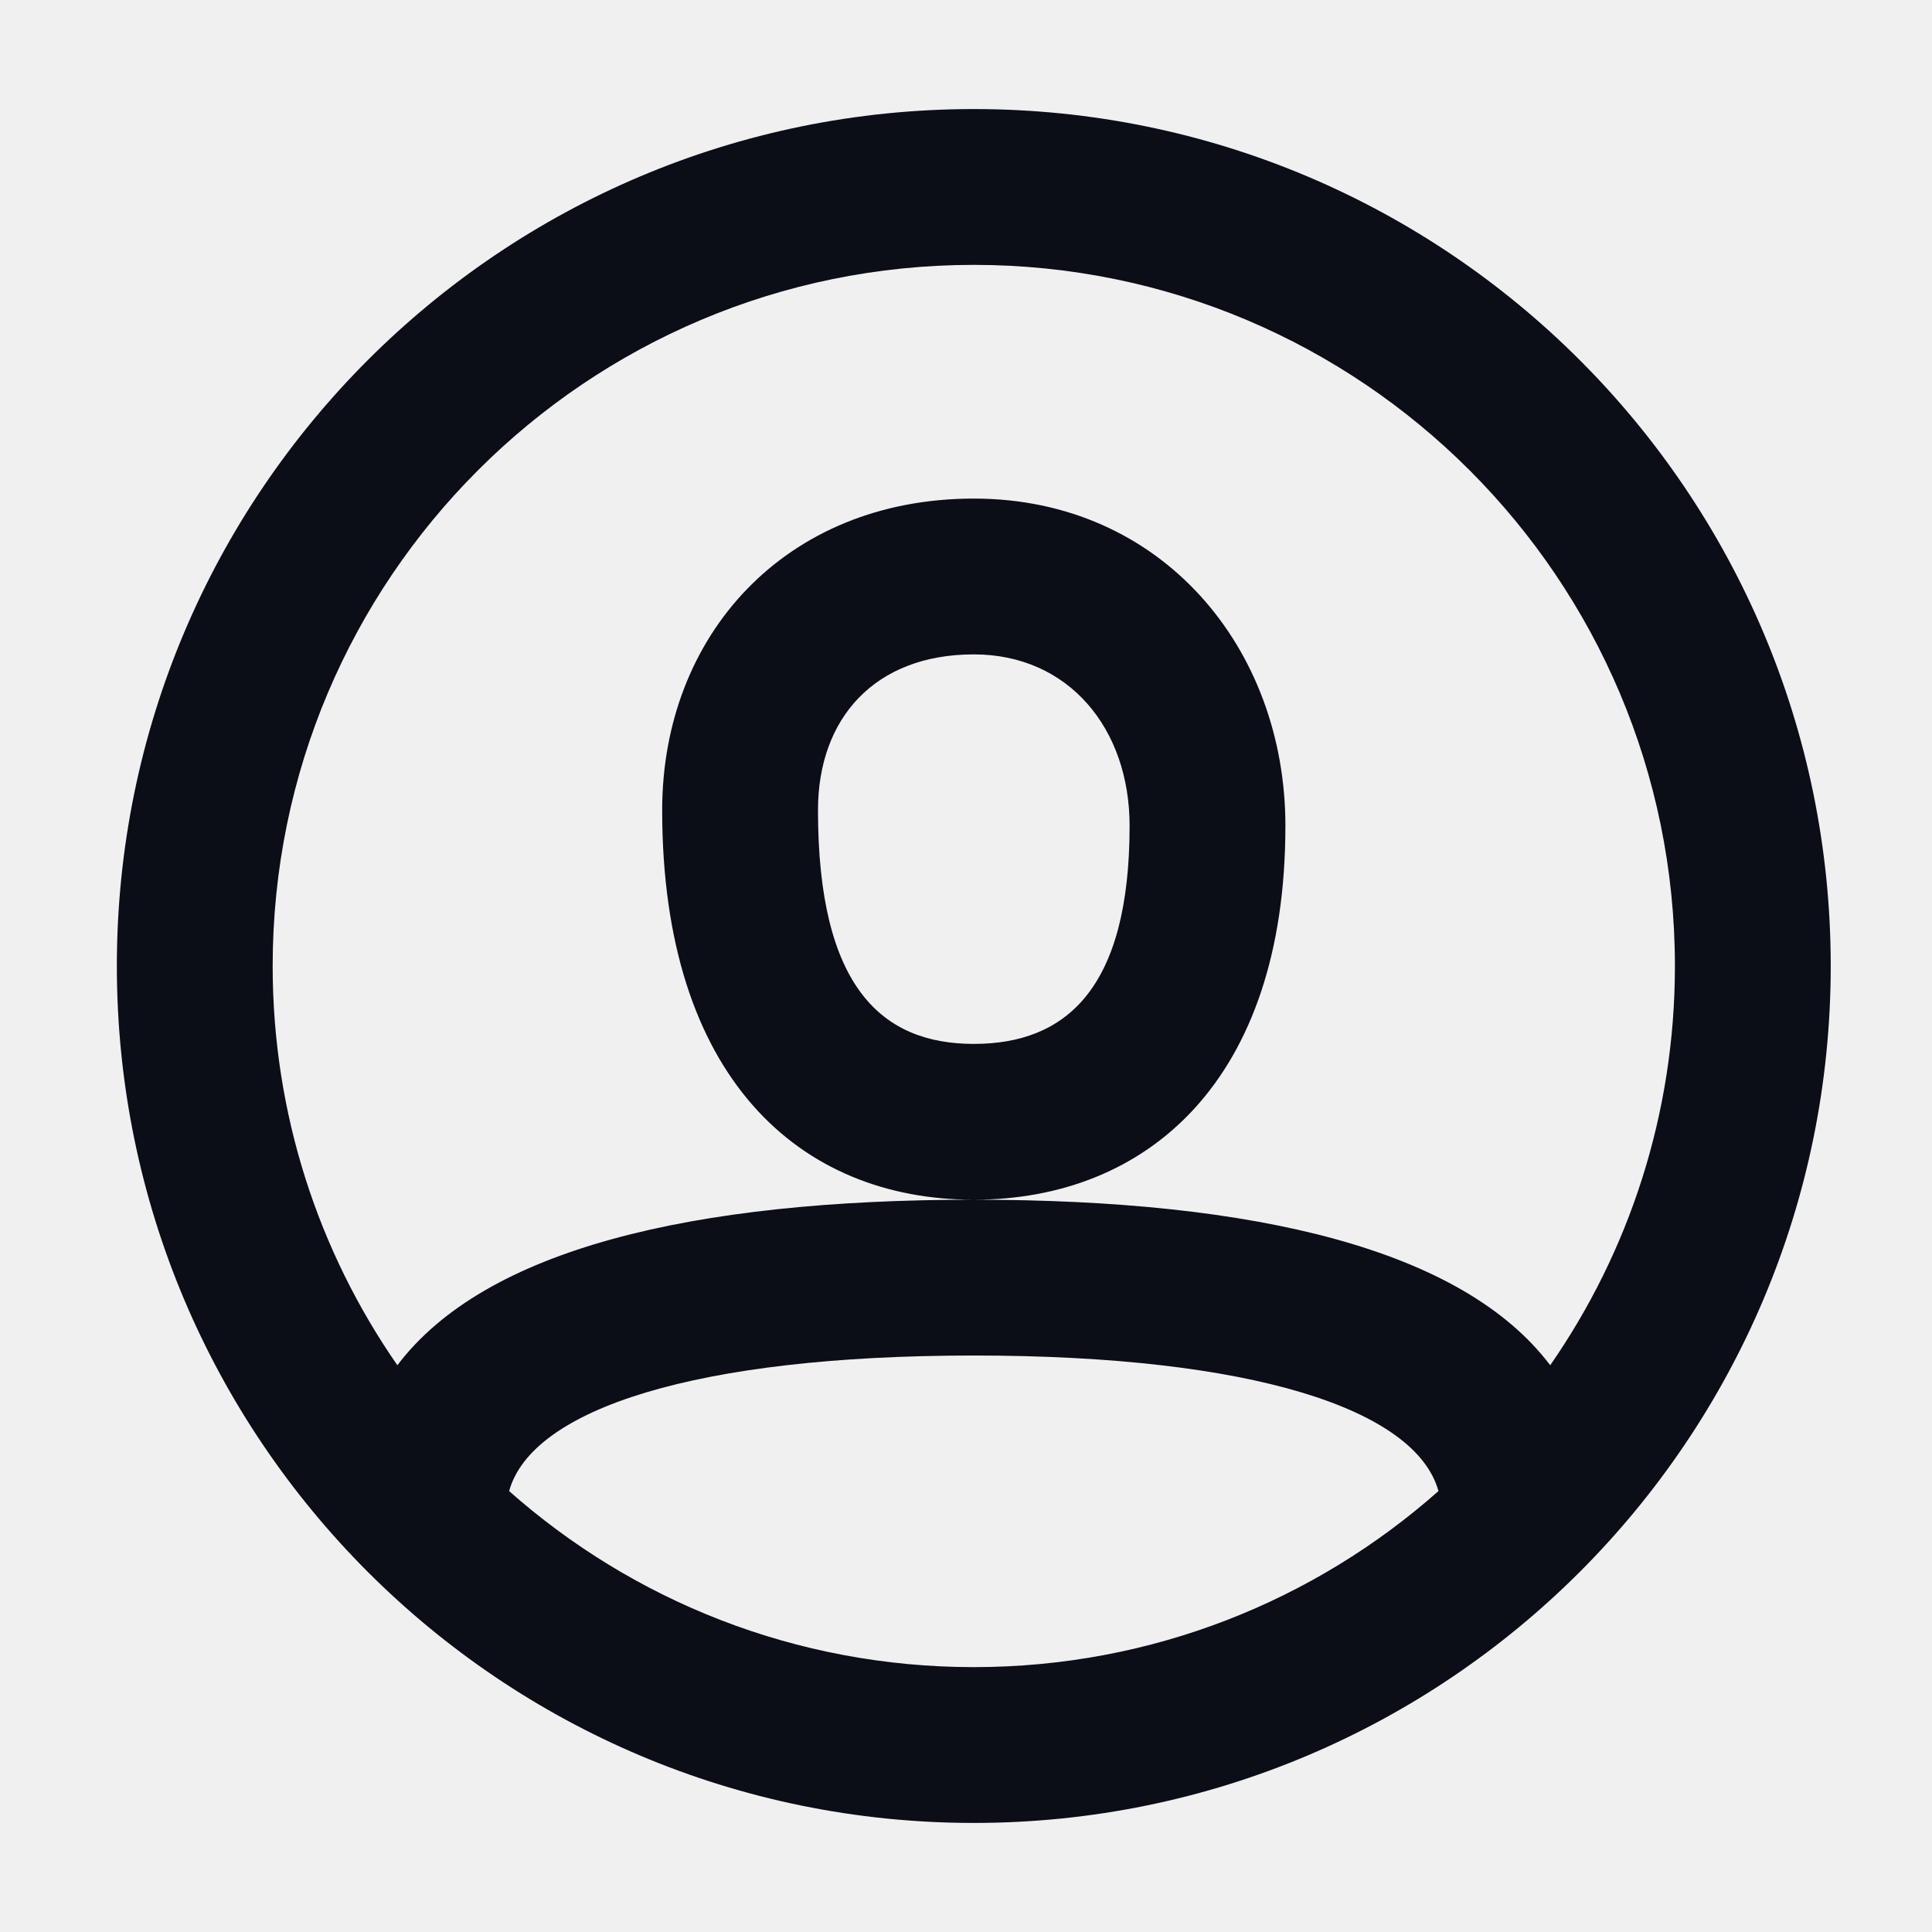
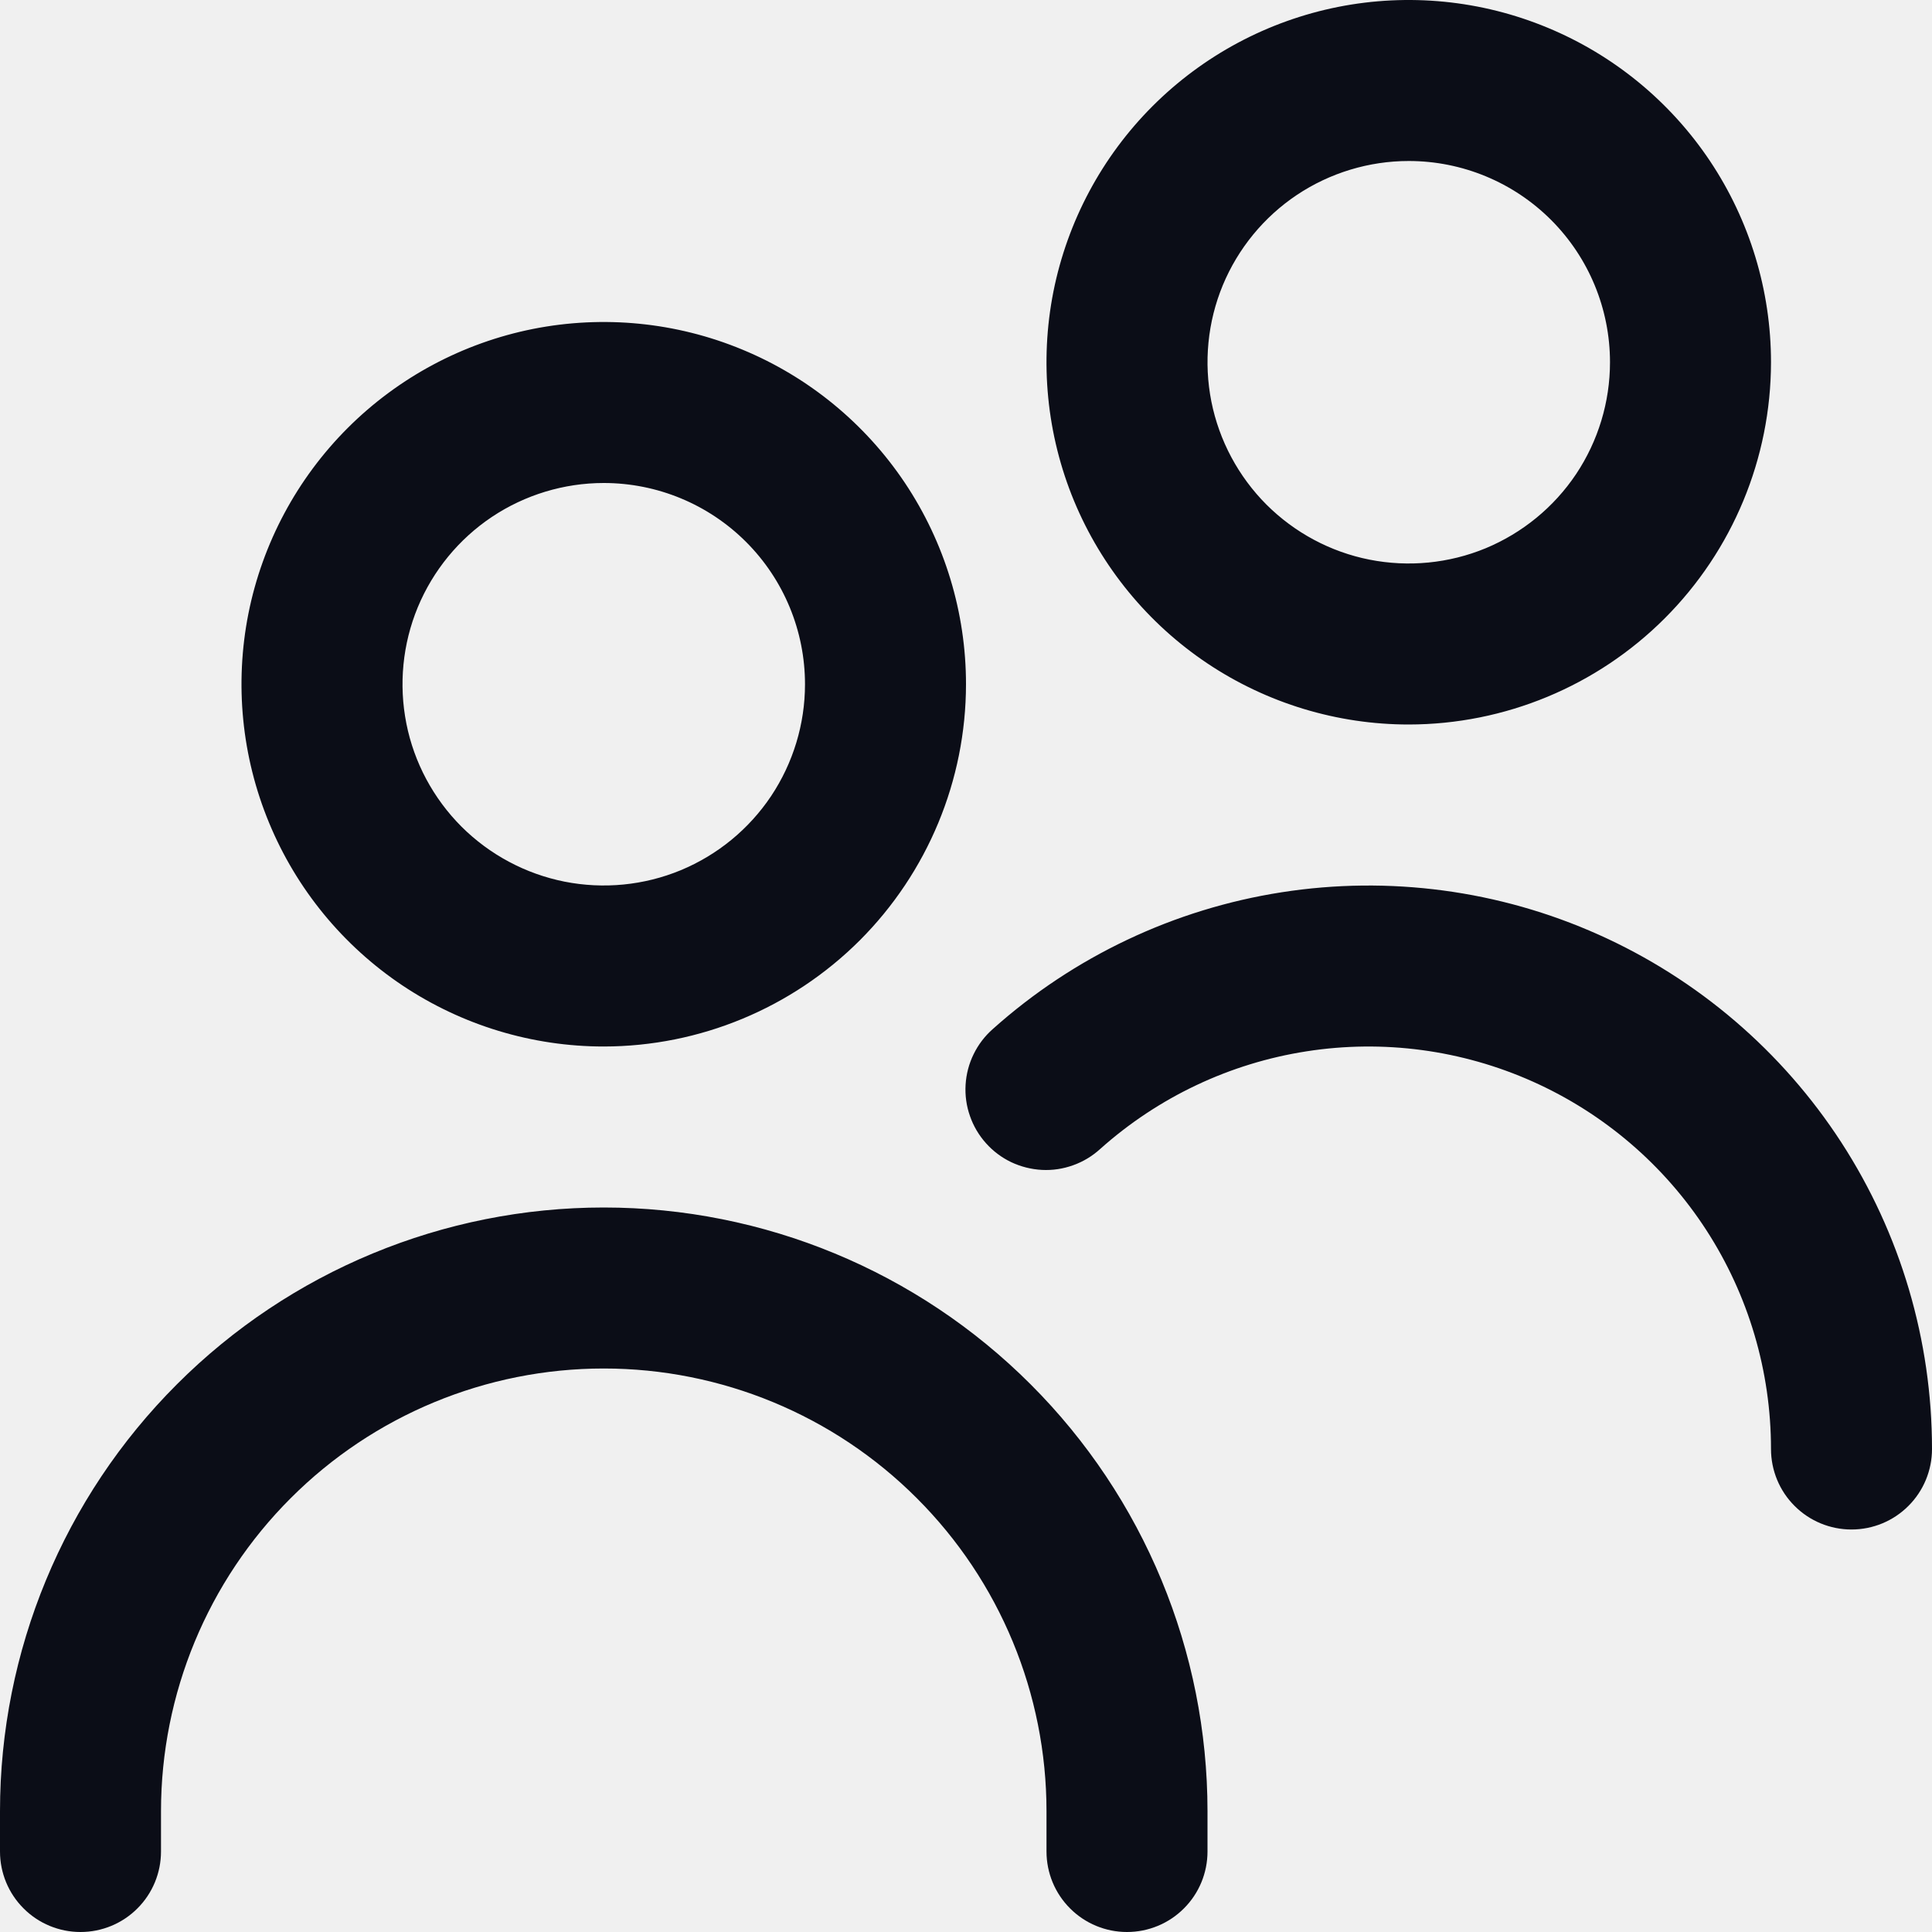
- <svg xmlns="http://www.w3.org/2000/svg" width="31" height="31" viewBox="0 0 31 31" fill="none">
-   <path fill-rule="evenodd" clip-rule="evenodd" d="M15.625 29.25C8.031 29.25 1.875 23.094 1.875 15.5C1.875 7.906 8.031 1.75 15.625 1.75C23.219 1.75 29.375 7.906 29.375 15.5C29.375 23.094 23.219 29.25 15.625 29.25ZM24.874 21.906C26.136 20.088 26.875 17.88 26.875 15.5C26.875 9.287 21.838 4.25 15.625 4.25C9.412 4.25 4.375 9.287 4.375 15.5C4.375 17.88 5.114 20.088 6.376 21.906C7.782 20.048 11.088 19.25 15.625 19.25C20.162 19.25 23.468 20.048 24.874 21.906ZM23.081 23.925C22.715 22.609 20.087 21.75 15.625 21.75C11.163 21.75 8.535 22.609 8.169 23.925C10.154 25.683 12.765 26.75 15.625 26.75C18.485 26.75 21.096 25.683 23.081 23.925ZM15.625 8C12.599 8 10.625 10.195 10.625 13C10.625 17.284 12.826 19.25 15.625 19.25C18.398 19.25 20.625 17.349 20.625 13.25C20.625 10.402 18.643 8 15.625 8ZM13.125 13C13.125 15.837 14.148 16.75 15.625 16.75C17.097 16.75 18.125 15.873 18.125 13.25C18.125 11.688 17.145 10.5 15.625 10.5C14.042 10.5 13.125 11.52 13.125 13Z" fill="#0B0D17" />
+ <svg xmlns="http://www.w3.org/2000/svg" width="24" height="24" viewBox="0 0 24 24" fill="none">
+   <g clip-path="url(#clip0)">
+     <path d="M7.5 13C6.61 13 5.74 12.736 5 12.242C4.26 11.747 3.683 11.044 3.343 10.222C3.002 9.4 2.913 8.495 3.086 7.622C3.26 6.749 3.689 5.947 4.318 5.318C4.947 4.689 5.749 4.26 6.622 4.086C7.495 3.913 8.4 4.002 9.222 4.343C10.044 4.683 10.747 5.26 11.242 6C11.736 6.74 12 7.61 12 8.5C11.999 9.693 11.524 10.837 10.681 11.681C9.837 12.524 8.693 12.999 7.5 13ZM7.5 6C7.006 6 6.522 6.147 6.111 6.421C5.7 6.696 5.38 7.086 5.19 7.543C5.001 8 4.952 8.503 5.048 8.988C5.144 9.473 5.383 9.918 5.732 10.268C6.082 10.617 6.527 10.855 7.012 10.952C7.497 11.048 8 10.999 8.457 10.81C8.914 10.62 9.304 10.3 9.579 9.889C9.853 9.478 10 8.994 10 8.5C10 7.837 9.737 7.201 9.268 6.732C8.799 6.263 8.163 6 7.5 6ZM15 23V22.5C15 20.511 14.21 18.603 12.803 17.197C11.397 15.79 9.489 15 7.5 15C5.511 15 3.603 15.79 2.197 17.197C0.79 18.603 0 20.511 0 22.5L0 23C0 23.265 0.105 23.52 0.293 23.707C0.48 23.895 0.735 24 1 24C1.265 24 1.52 23.895 1.707 23.707C1.895 23.52 2 23.265 2 23V22.5C2 21.041 2.579 19.642 3.611 18.611C4.642 17.579 6.041 17 7.5 17C8.959 17 10.358 17.579 11.389 18.611C12.421 19.642 13 21.041 13 22.5V23C13 23.265 13.105 23.52 13.293 23.707C13.48 23.895 13.735 24 14 24C14.265 24 14.52 23.895 14.707 23.707C14.895 23.52 15 23.265 15 23ZM24 18C24 16.649 23.609 15.326 22.874 14.192C22.139 13.059 21.091 12.162 19.857 11.61C18.624 11.058 17.257 10.876 15.922 11.084C14.587 11.292 13.34 11.882 12.333 12.783C12.234 12.87 12.153 12.976 12.095 13.095C12.037 13.213 12.003 13.342 11.995 13.474C11.987 13.606 12.005 13.738 12.049 13.863C12.092 13.988 12.16 14.103 12.248 14.201C12.336 14.3 12.443 14.38 12.562 14.437C12.681 14.493 12.811 14.526 12.943 14.533C13.075 14.54 13.206 14.52 13.331 14.475C13.455 14.431 13.569 14.362 13.667 14.273C14.386 13.63 15.277 13.208 16.23 13.06C17.184 12.911 18.16 13.042 19.041 13.436C19.922 13.83 20.671 14.47 21.196 15.28C21.721 16.09 22 17.035 22 18C22 18.265 22.105 18.52 22.293 18.707C22.48 18.895 22.735 19 23 19C23.265 19 23.52 18.895 23.707 18.707C23.895 18.52 24 18.265 24 18ZM17.5 9C16.61 9 15.74 8.736 15 8.242C14.26 7.747 13.683 7.044 13.342 6.222C13.002 5.4 12.913 4.495 13.086 3.622C13.26 2.749 13.689 1.947 14.318 1.318C14.947 0.689 15.749 0.26 16.622 0.086C17.495 -0.087 18.4 0.002 19.222 0.343C20.044 0.683 20.747 1.26 21.242 2C21.736 2.74 22 3.61 22 4.5C21.999 5.693 21.524 6.837 20.68 7.681C19.837 8.524 18.693 8.999 17.5 9ZM17.5 2C17.006 2 16.522 2.147 16.111 2.421C15.7 2.696 15.38 3.086 15.19 3.543C15.001 4 14.952 4.503 15.048 4.988C15.145 5.473 15.383 5.918 15.732 6.268C16.082 6.617 16.527 6.856 17.012 6.952C17.497 7.048 18 6.999 18.457 6.81C18.913 6.62 19.304 6.3 19.579 5.889C19.853 5.478 20 4.994 20 4.5C20 3.837 19.737 3.201 19.268 2.732C18.799 2.263 18.163 2 17.5 2Z" fill="#0B0D17" />
+   </g>
+   <defs>
+     <clipPath id="clip0">
+       <rect width="24" height="24" fill="white" />
+     </clipPath>
+   </defs>
</svg>
